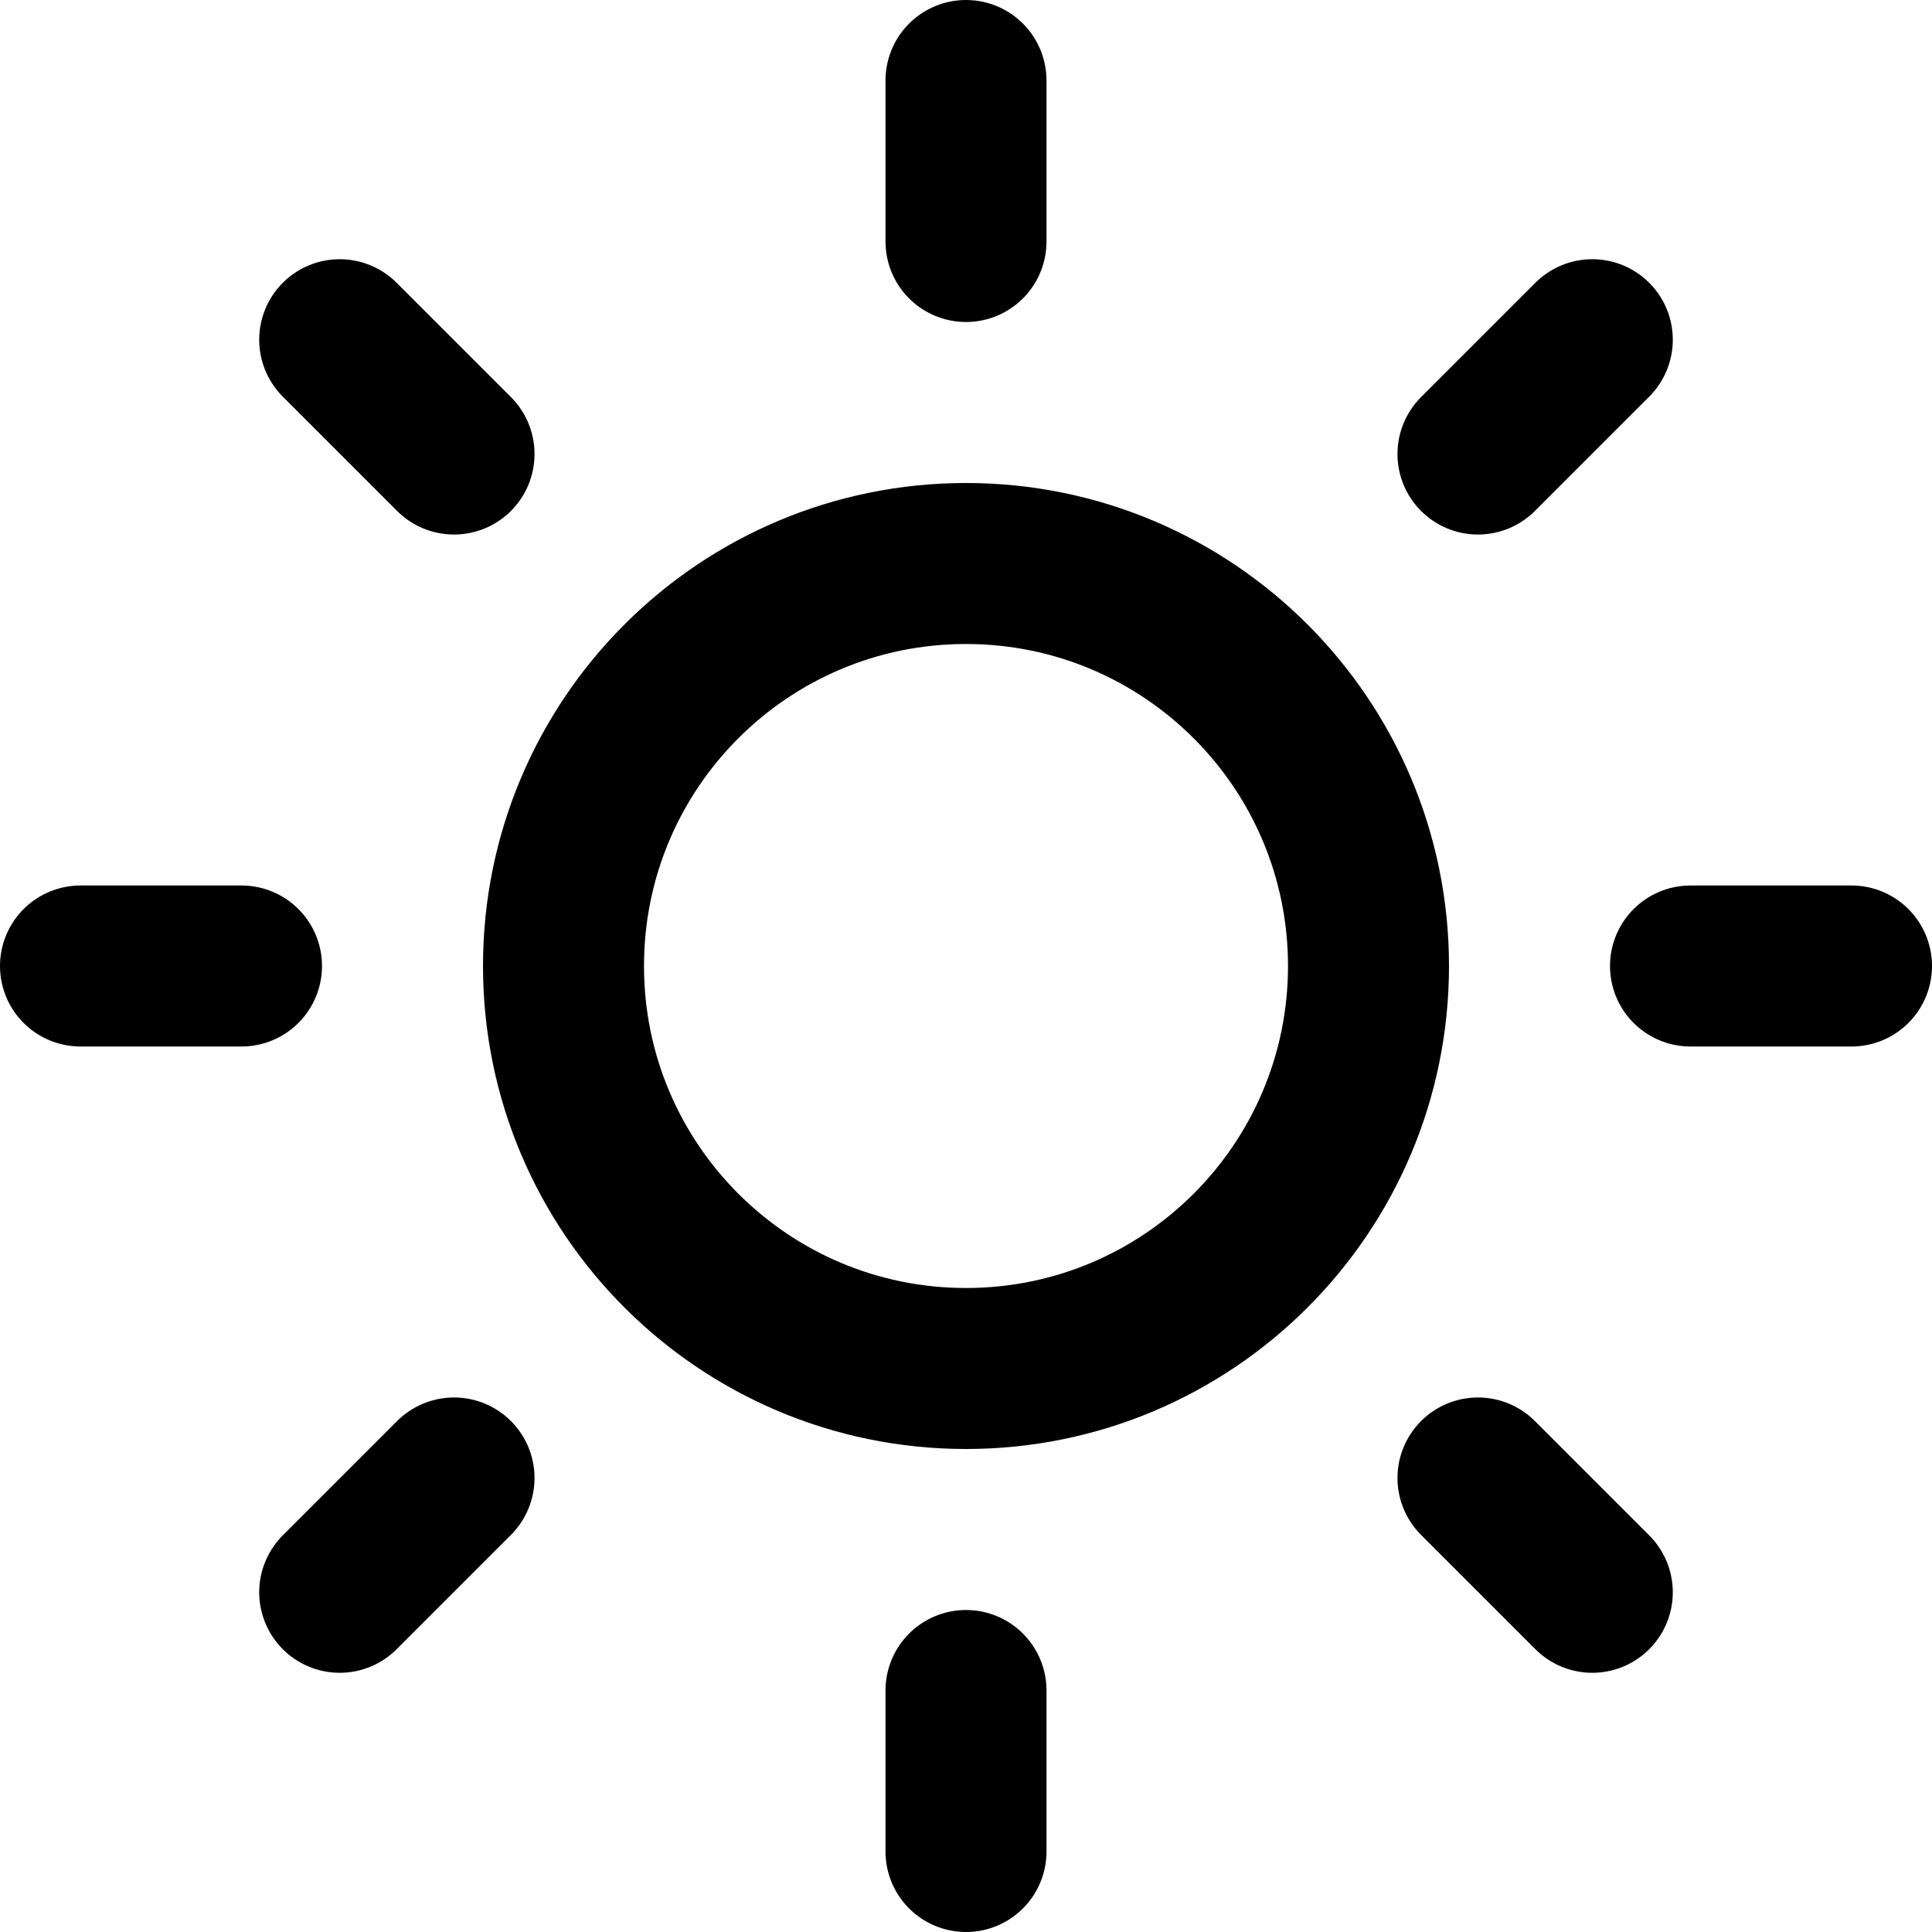
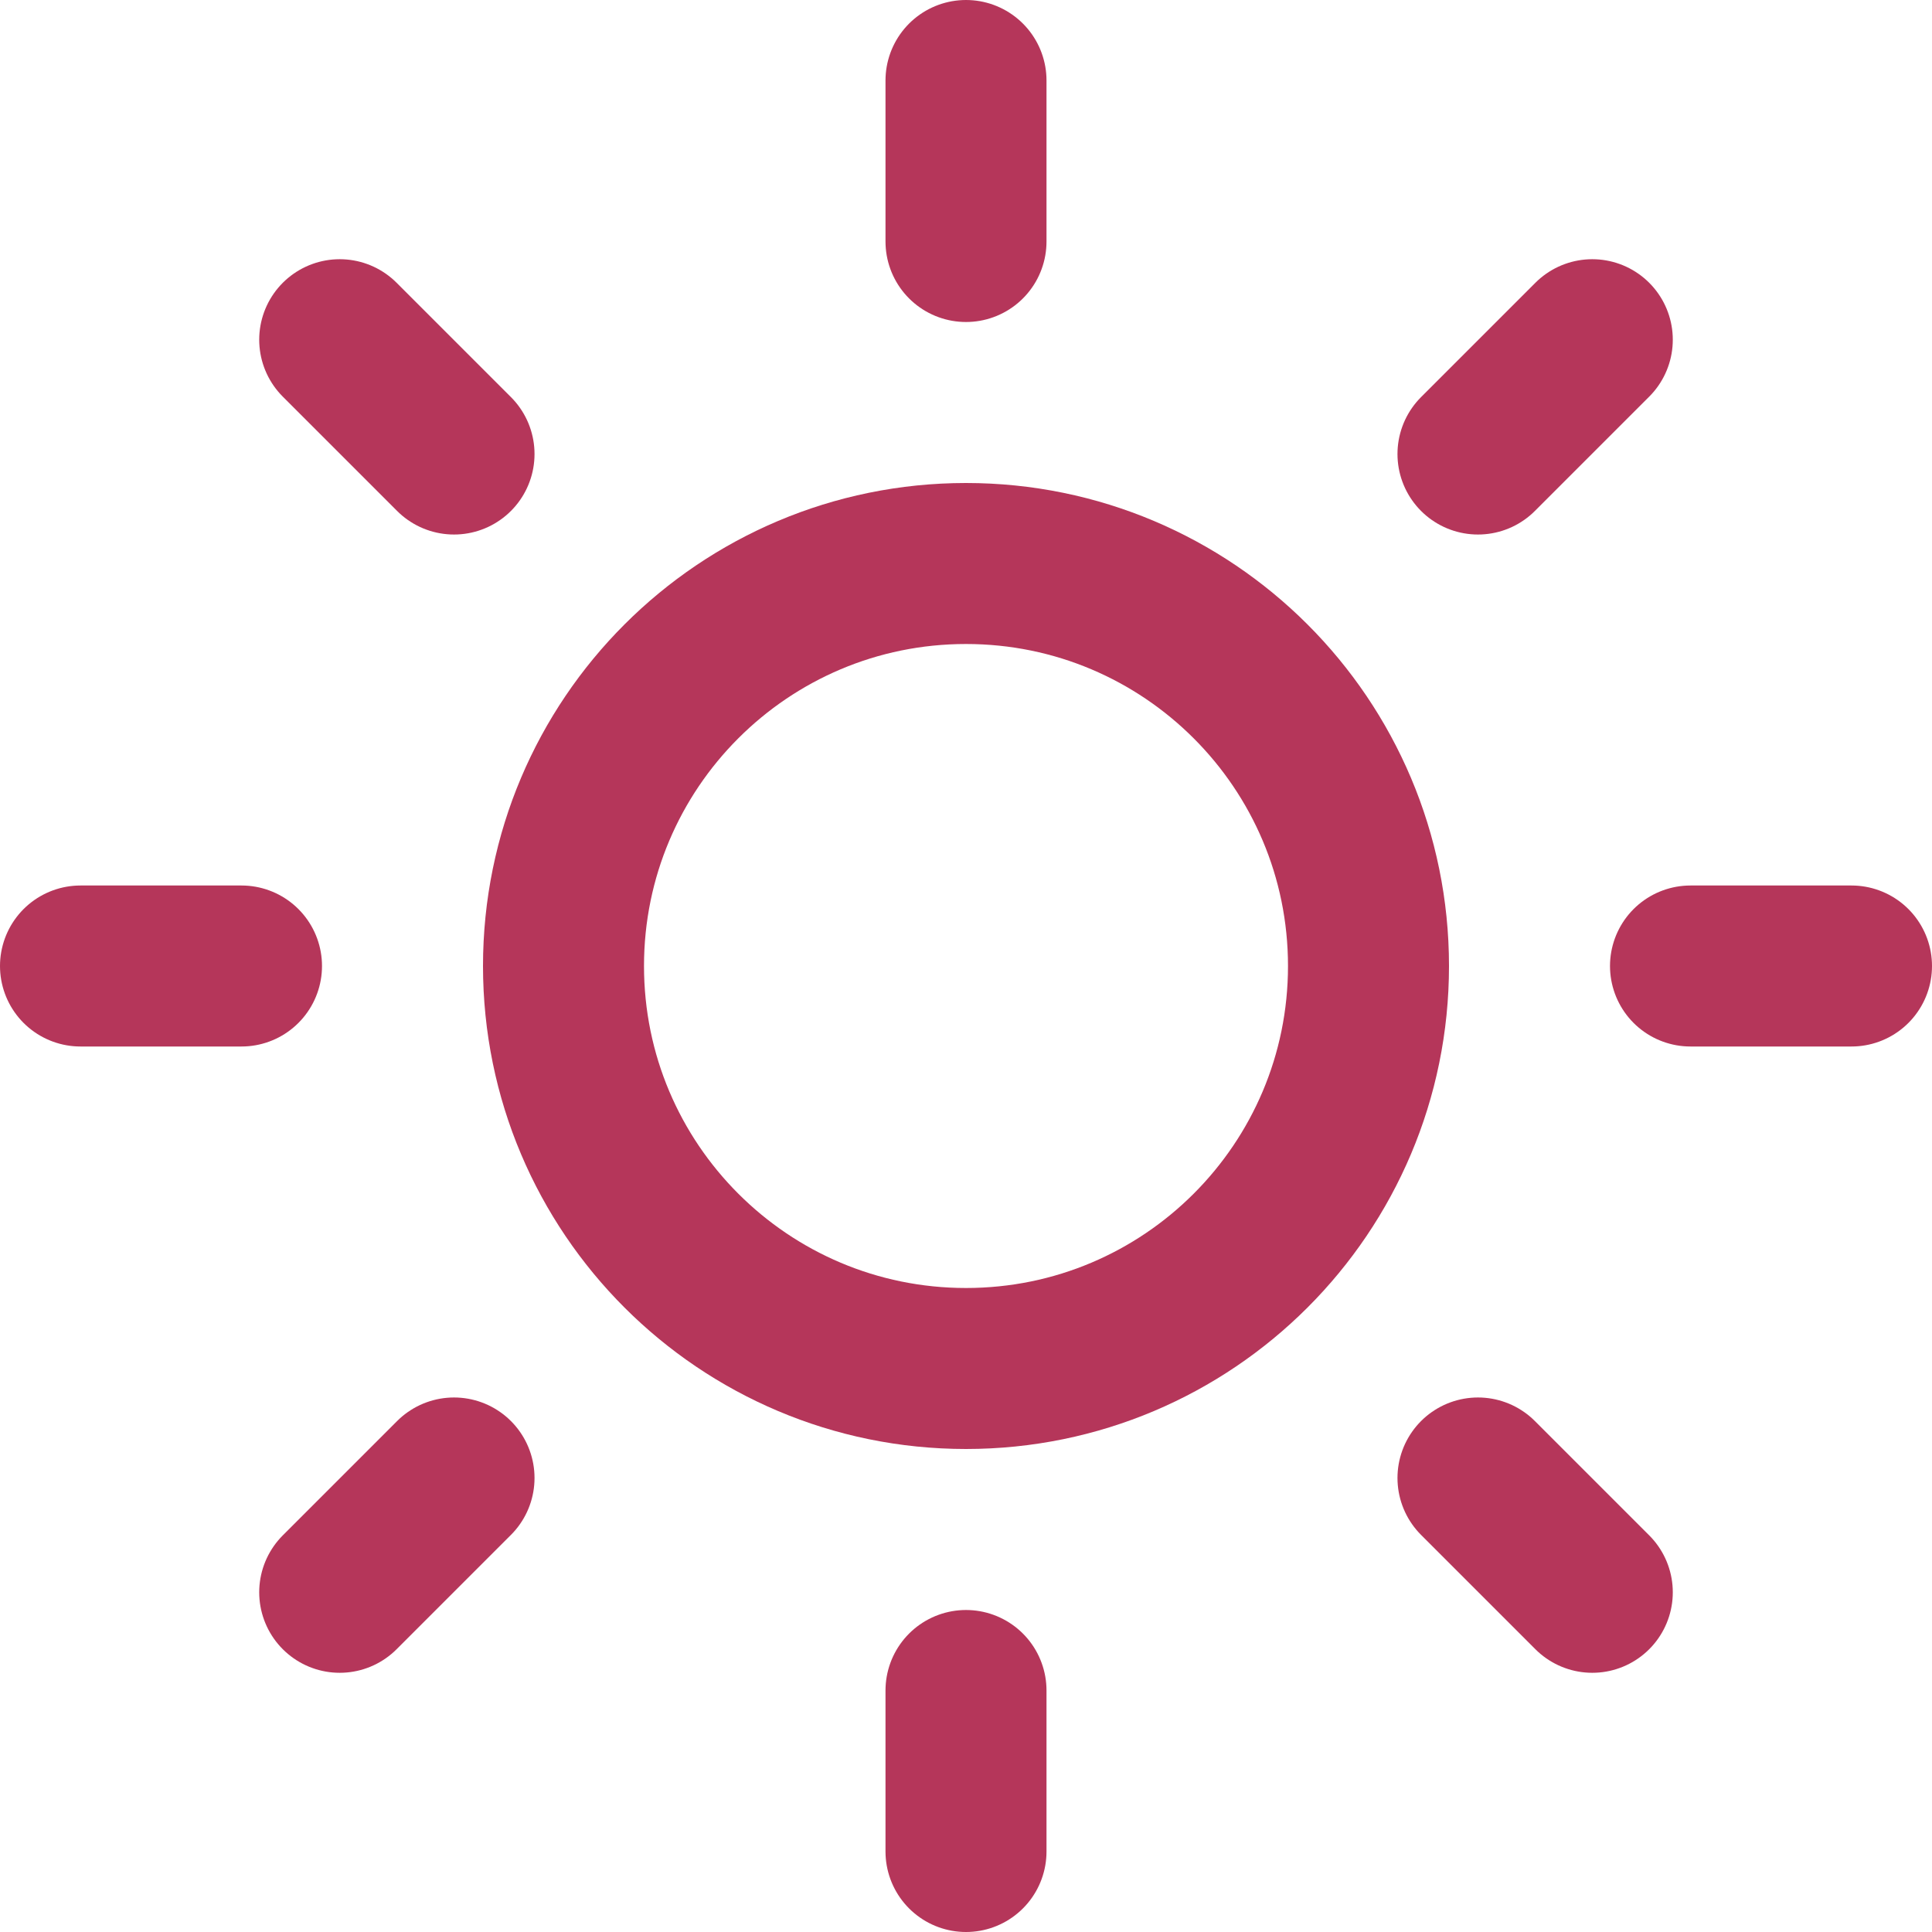
- <svg xmlns="http://www.w3.org/2000/svg" width="24" height="24" viewBox="0 0 24 24" fill="none" stroke="currentColor" stroke-width="2" stroke-linecap="round" stroke-linejoin="round" class="feather feather-sun">
+ <svg xmlns="http://www.w3.org/2000/svg" stroke=" #b5365a" width="24" height="24" viewBox="0 0 24 24" fill="none" stroke-width="2" stroke-linecap="round" stroke-linejoin="round" class="feather feather-sun">
  <circle cx="12" cy="12" r="5" />
  <line x1="12" y1="1" x2="12" y2="3" />
  <line x1="12" y1="21" x2="12" y2="23" />
  <line x1="4.22" y1="4.22" x2="5.64" y2="5.64" />
  <line x1="18.36" y1="18.36" x2="19.78" y2="19.78" />
  <line x1="1" y1="12" x2="3" y2="12" />
  <line x1="21" y1="12" x2="23" y2="12" />
  <line x1="4.22" y1="19.78" x2="5.64" y2="18.36" />
  <line x1="18.36" y1="5.64" x2="19.78" y2="4.22" />
</svg>
